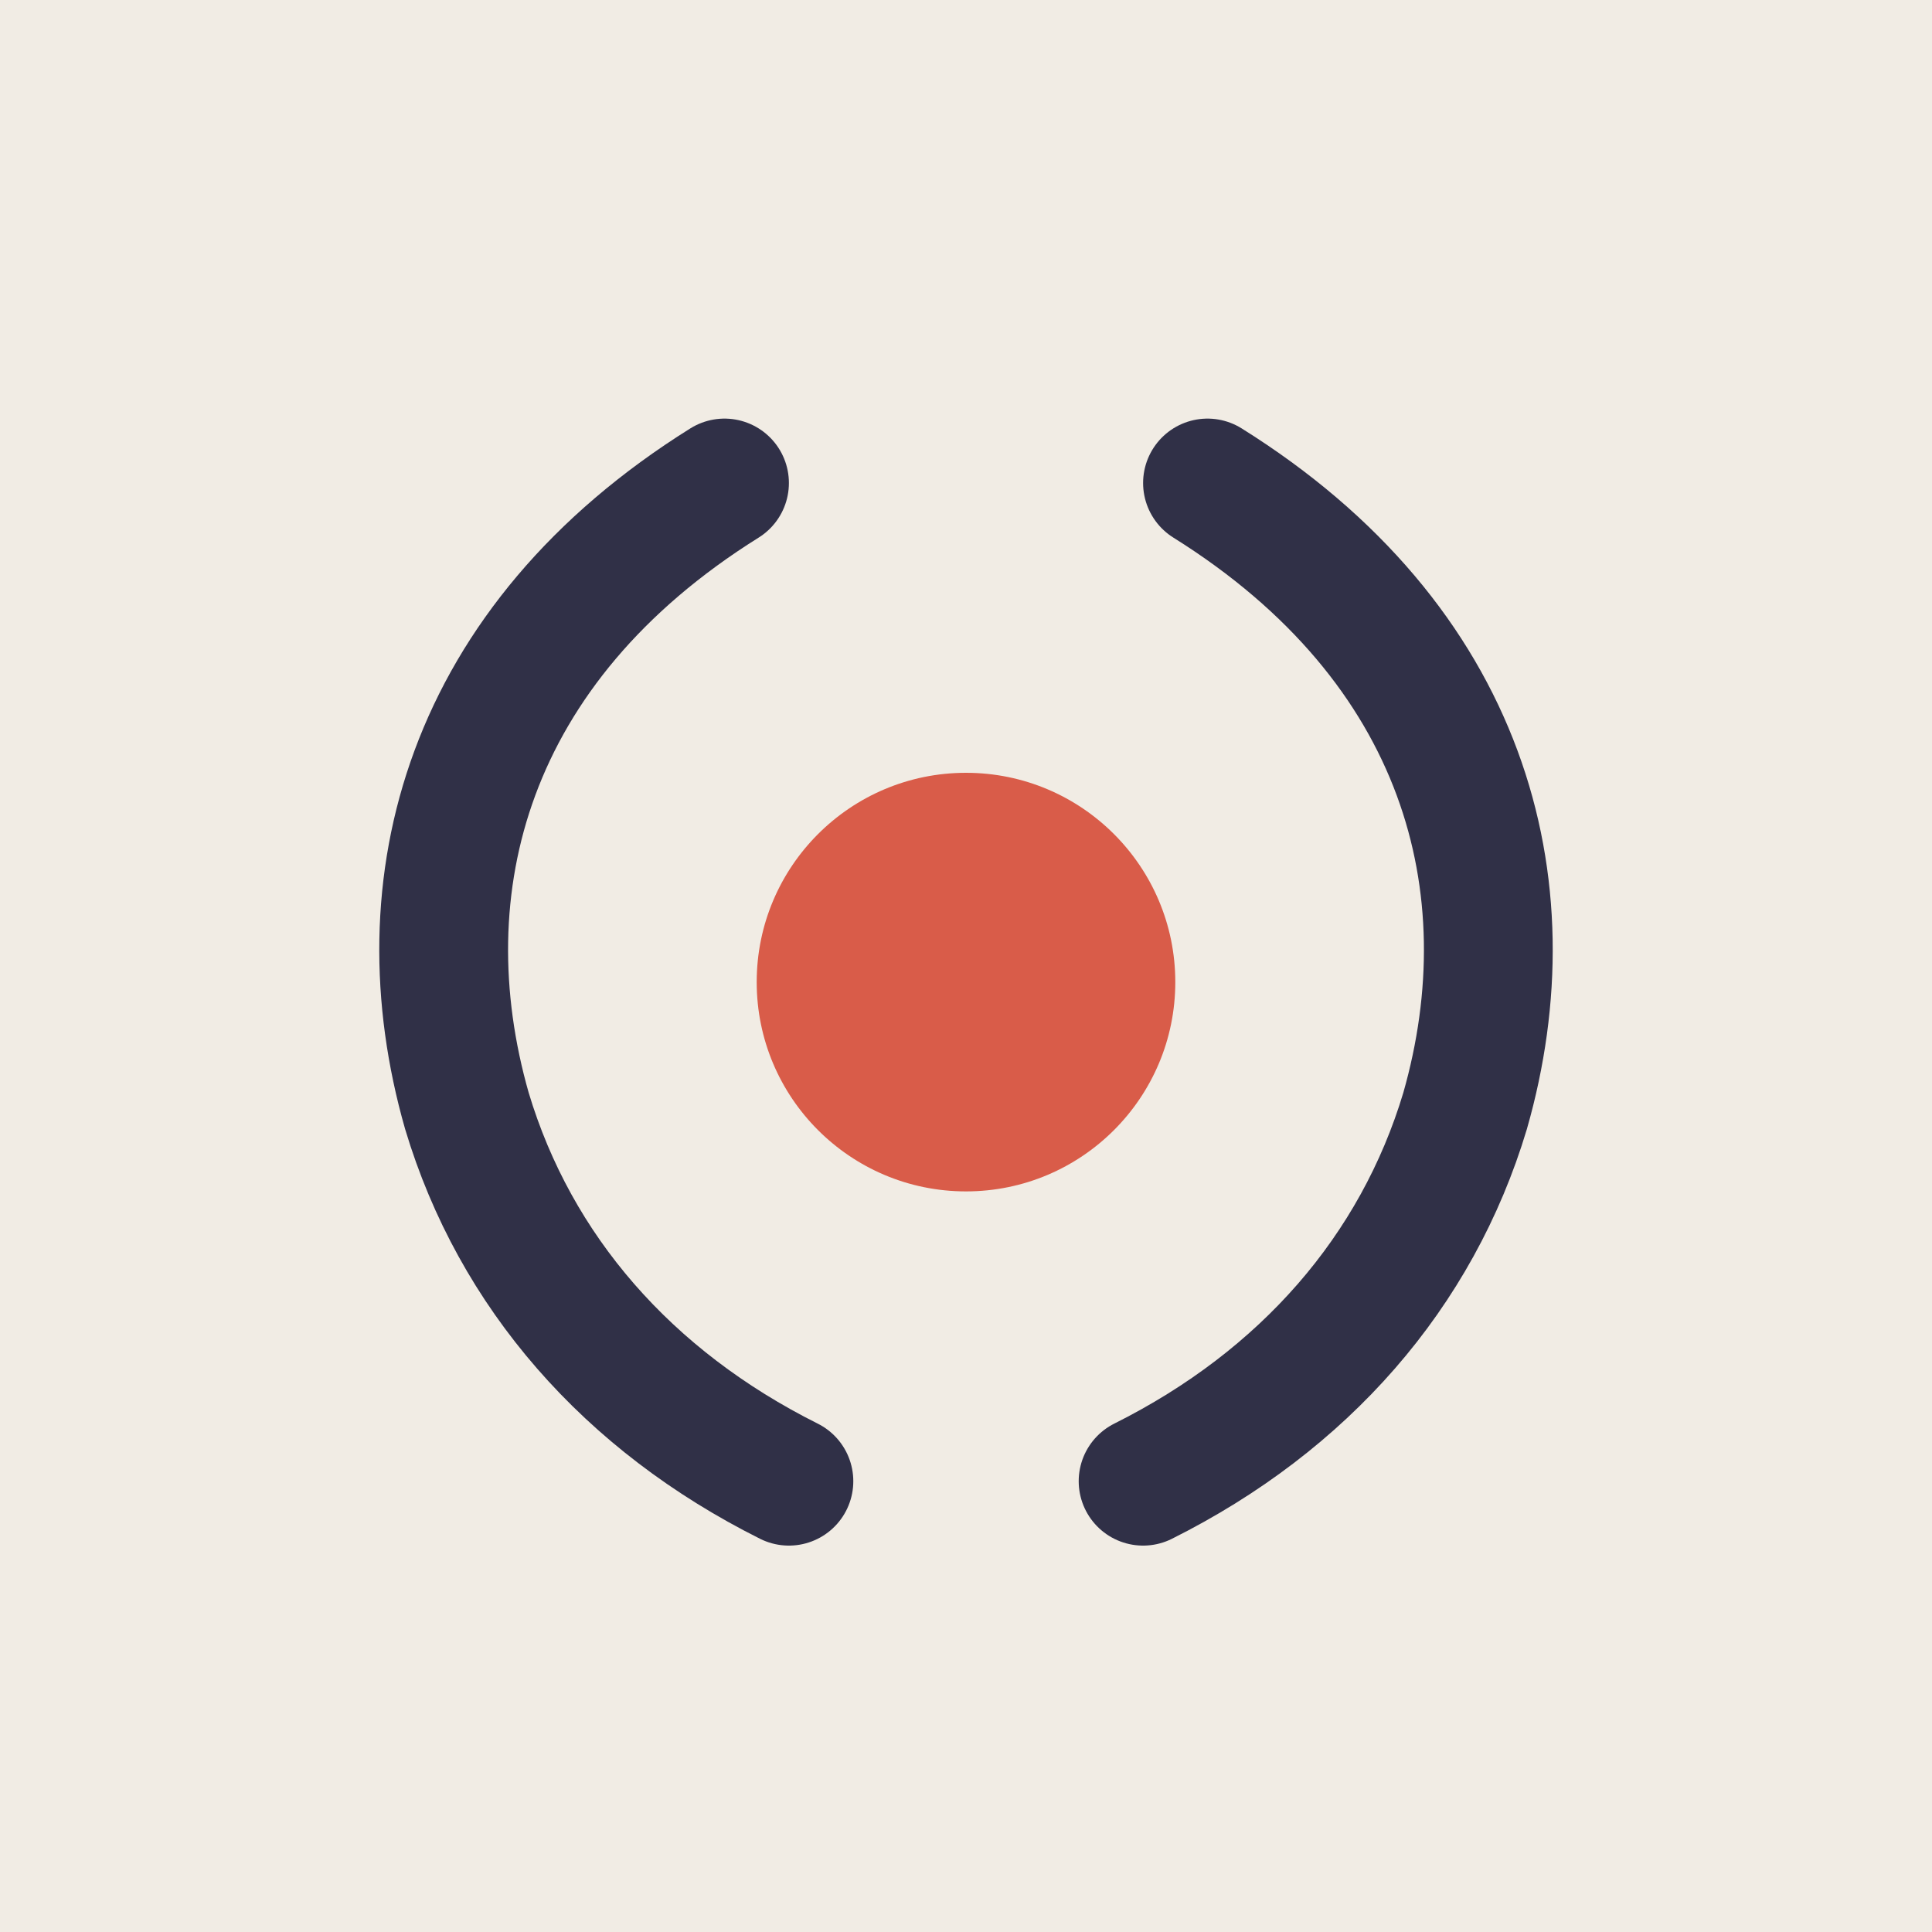
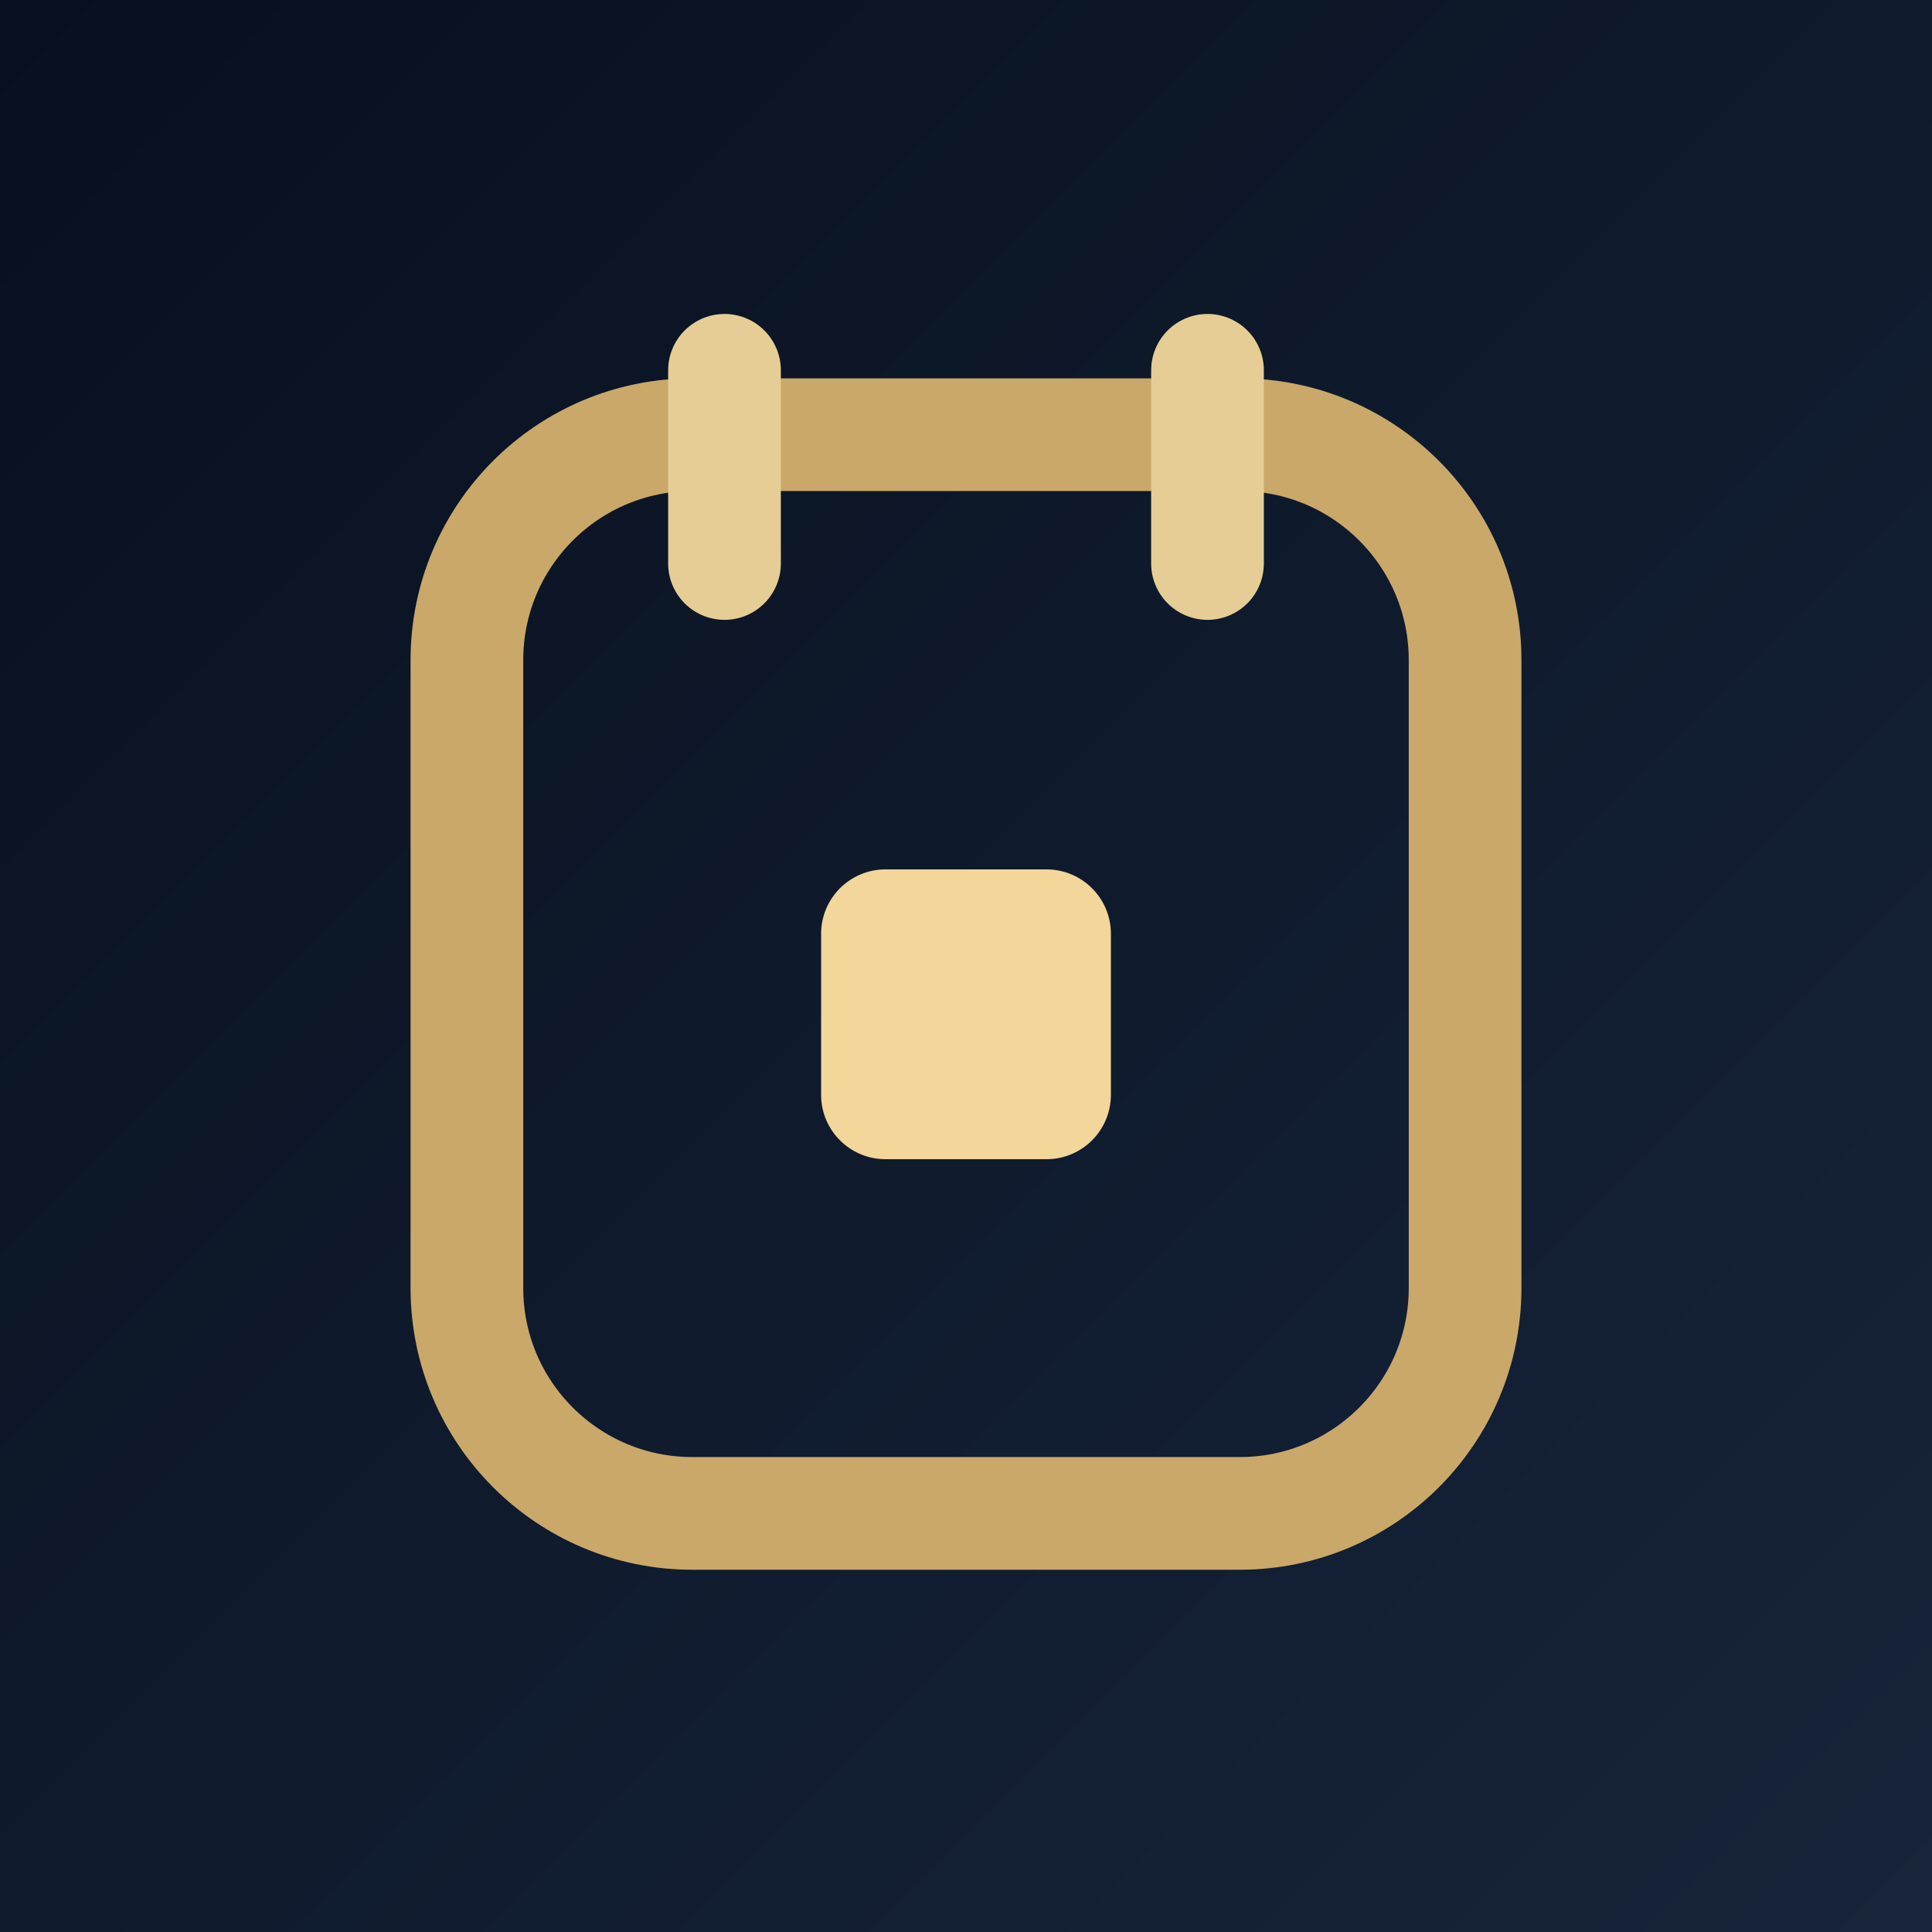
<svg xmlns="http://www.w3.org/2000/svg" width="1024" height="1024" viewBox="0 0 120 120">
-   <rect width="120" height="120" fill="#F1ECE4" />
-   <path d="M45 30C29 40 25 55 29 69c3 10 10 18 20 23M75 30c16 10 20 25 16 39-3 10-10 18-20 23" fill="none" stroke="#303047" stroke-width="8" stroke-linecap="round" />
-   <circle cx="60" cy="61" r="13" fill="#D95C49" />
+   <defs>
+     <linearGradient id="midnight" x1="0" y1="0" x2="120" y2="120" gradientUnits="userSpaceOnUse">
+       <stop offset="0" stop-color="#07101E" />
+       <stop offset="1" stop-color="#17243B" />
+     </linearGradient>
+   </defs>
+   <rect width="120" height="120" fill="url(#midnight)" />
+   <rect x="29" y="27" width="62" height="67" rx="14" fill="none" stroke="#C9A86A" stroke-width="7" stroke-linecap="round" stroke-linejoin="round" />
+   <path d="M45 23V35M75 23V35" fill="none" stroke="#E5CD95" stroke-width="7" stroke-linecap="round" />
+   <rect x="51" y="54" width="18" height="18" rx="4" fill="#F2D69A" />
</svg>
